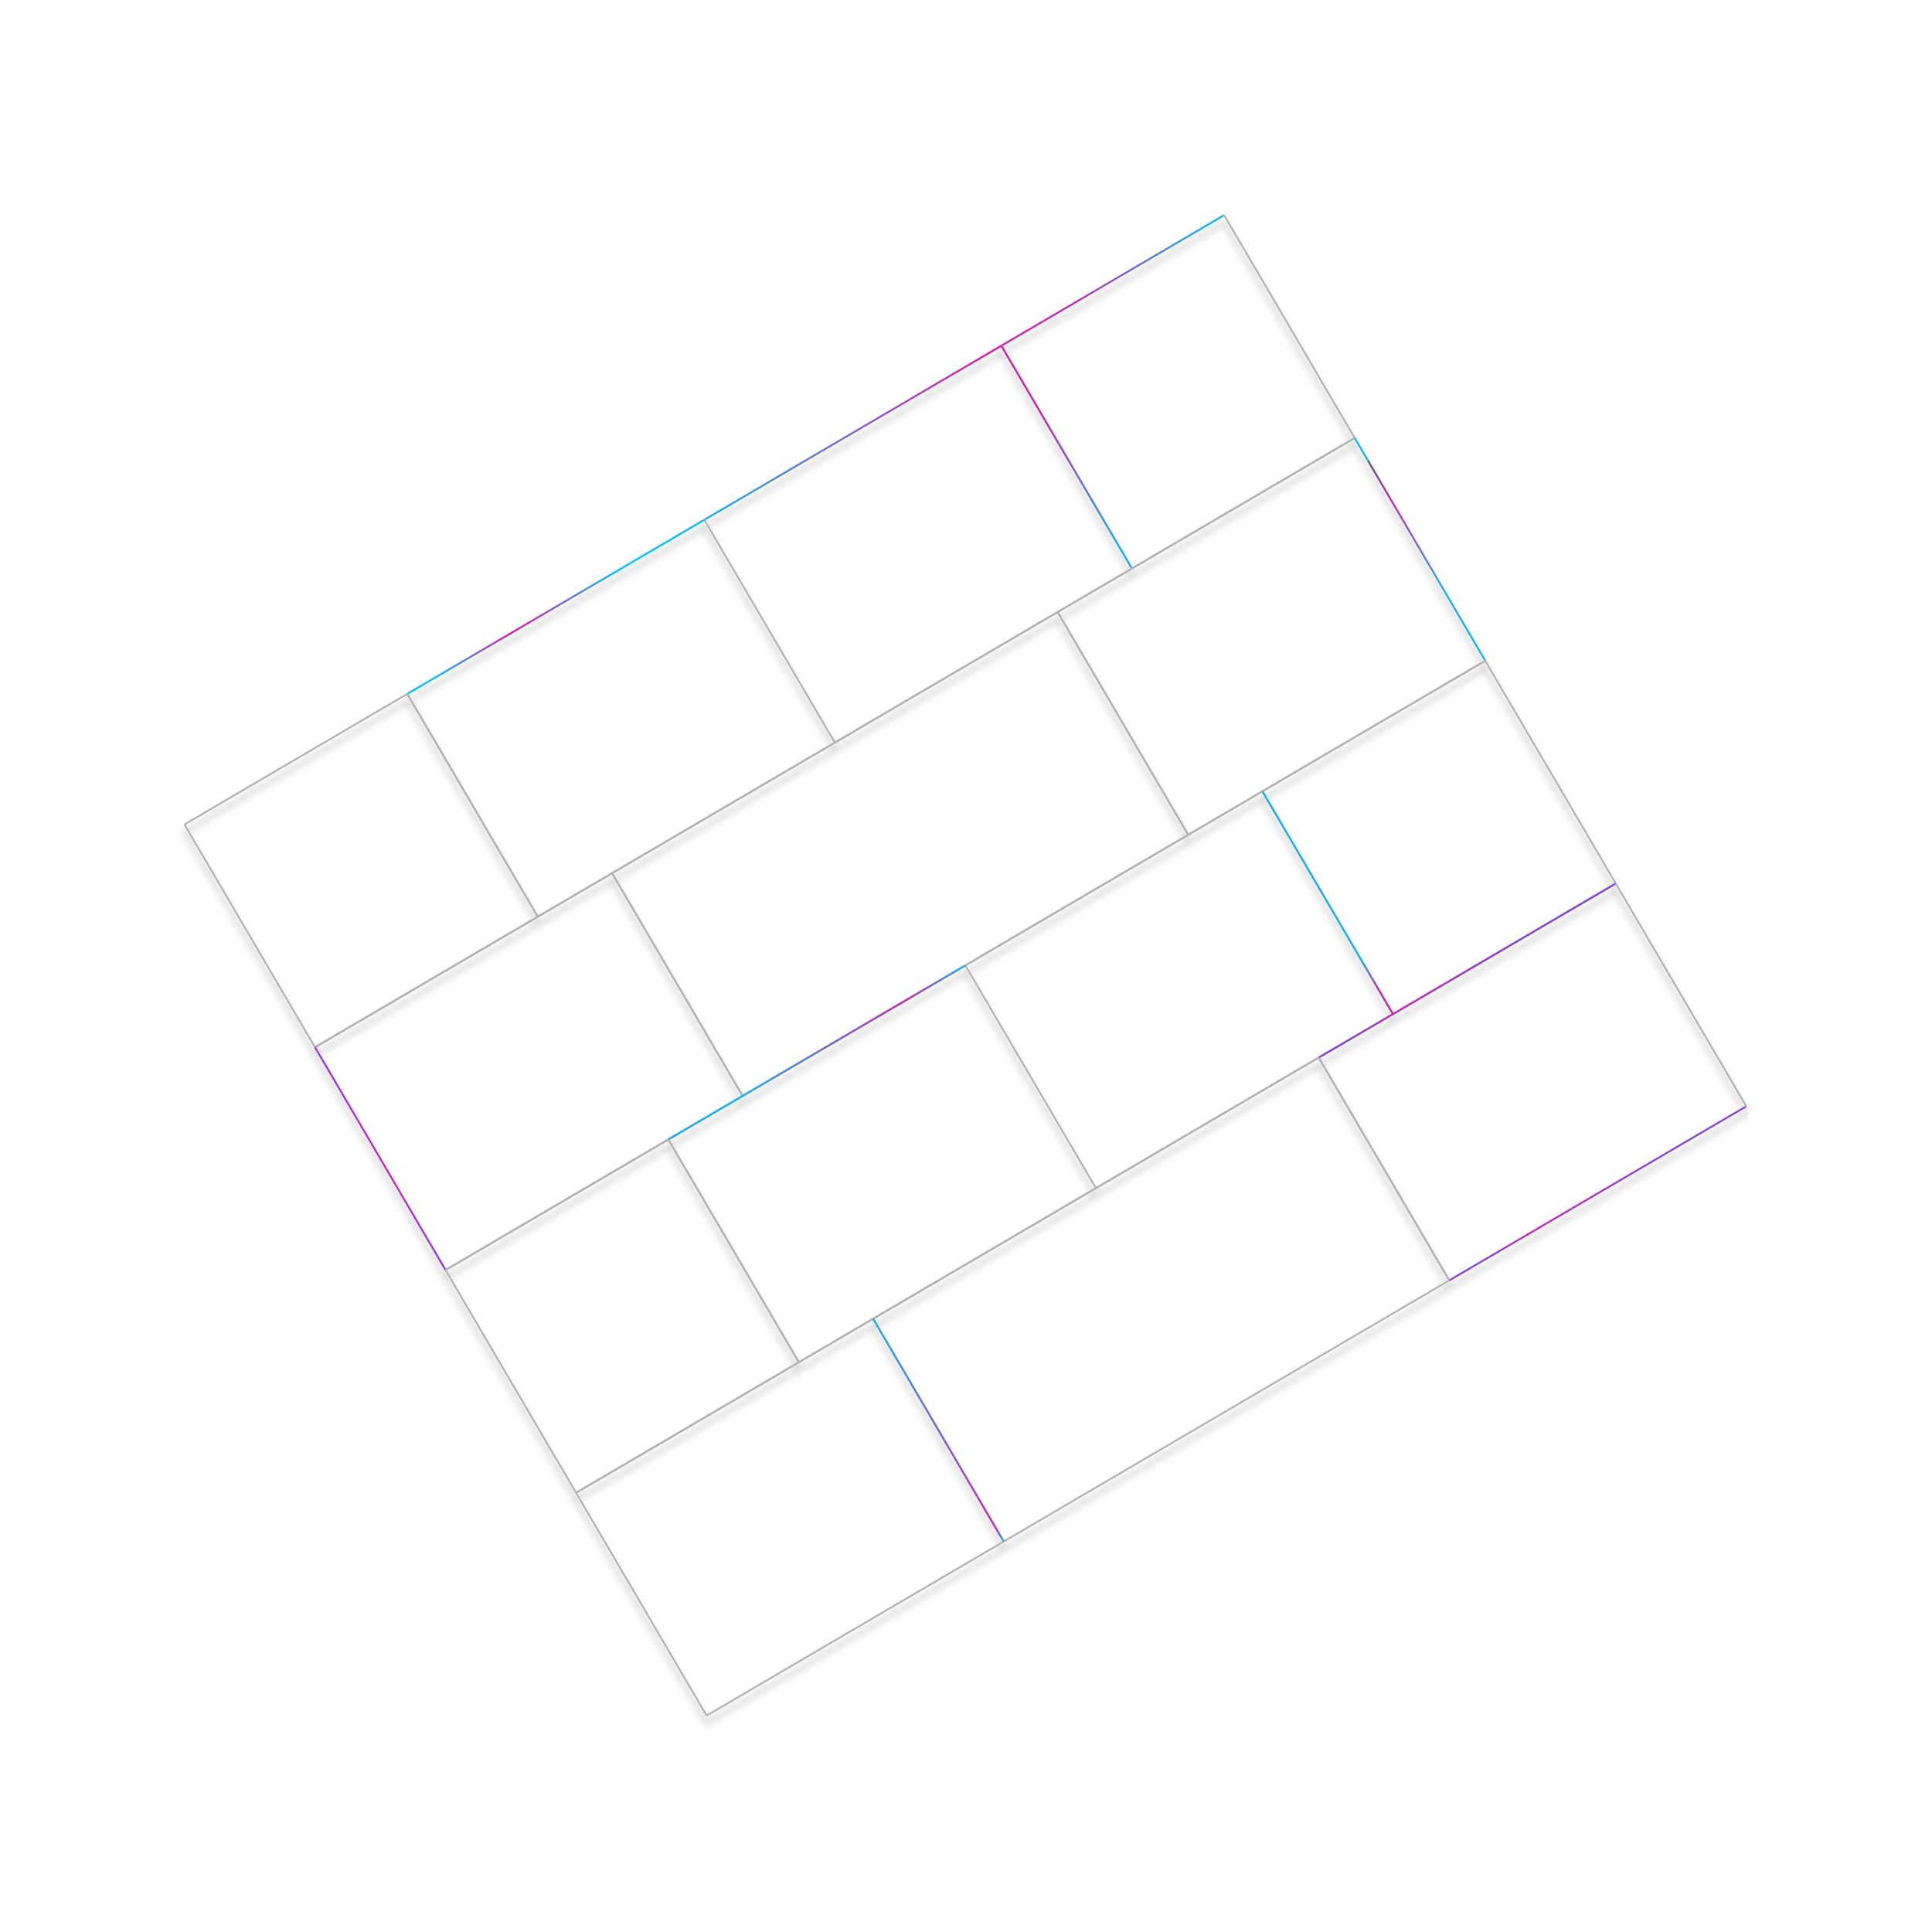
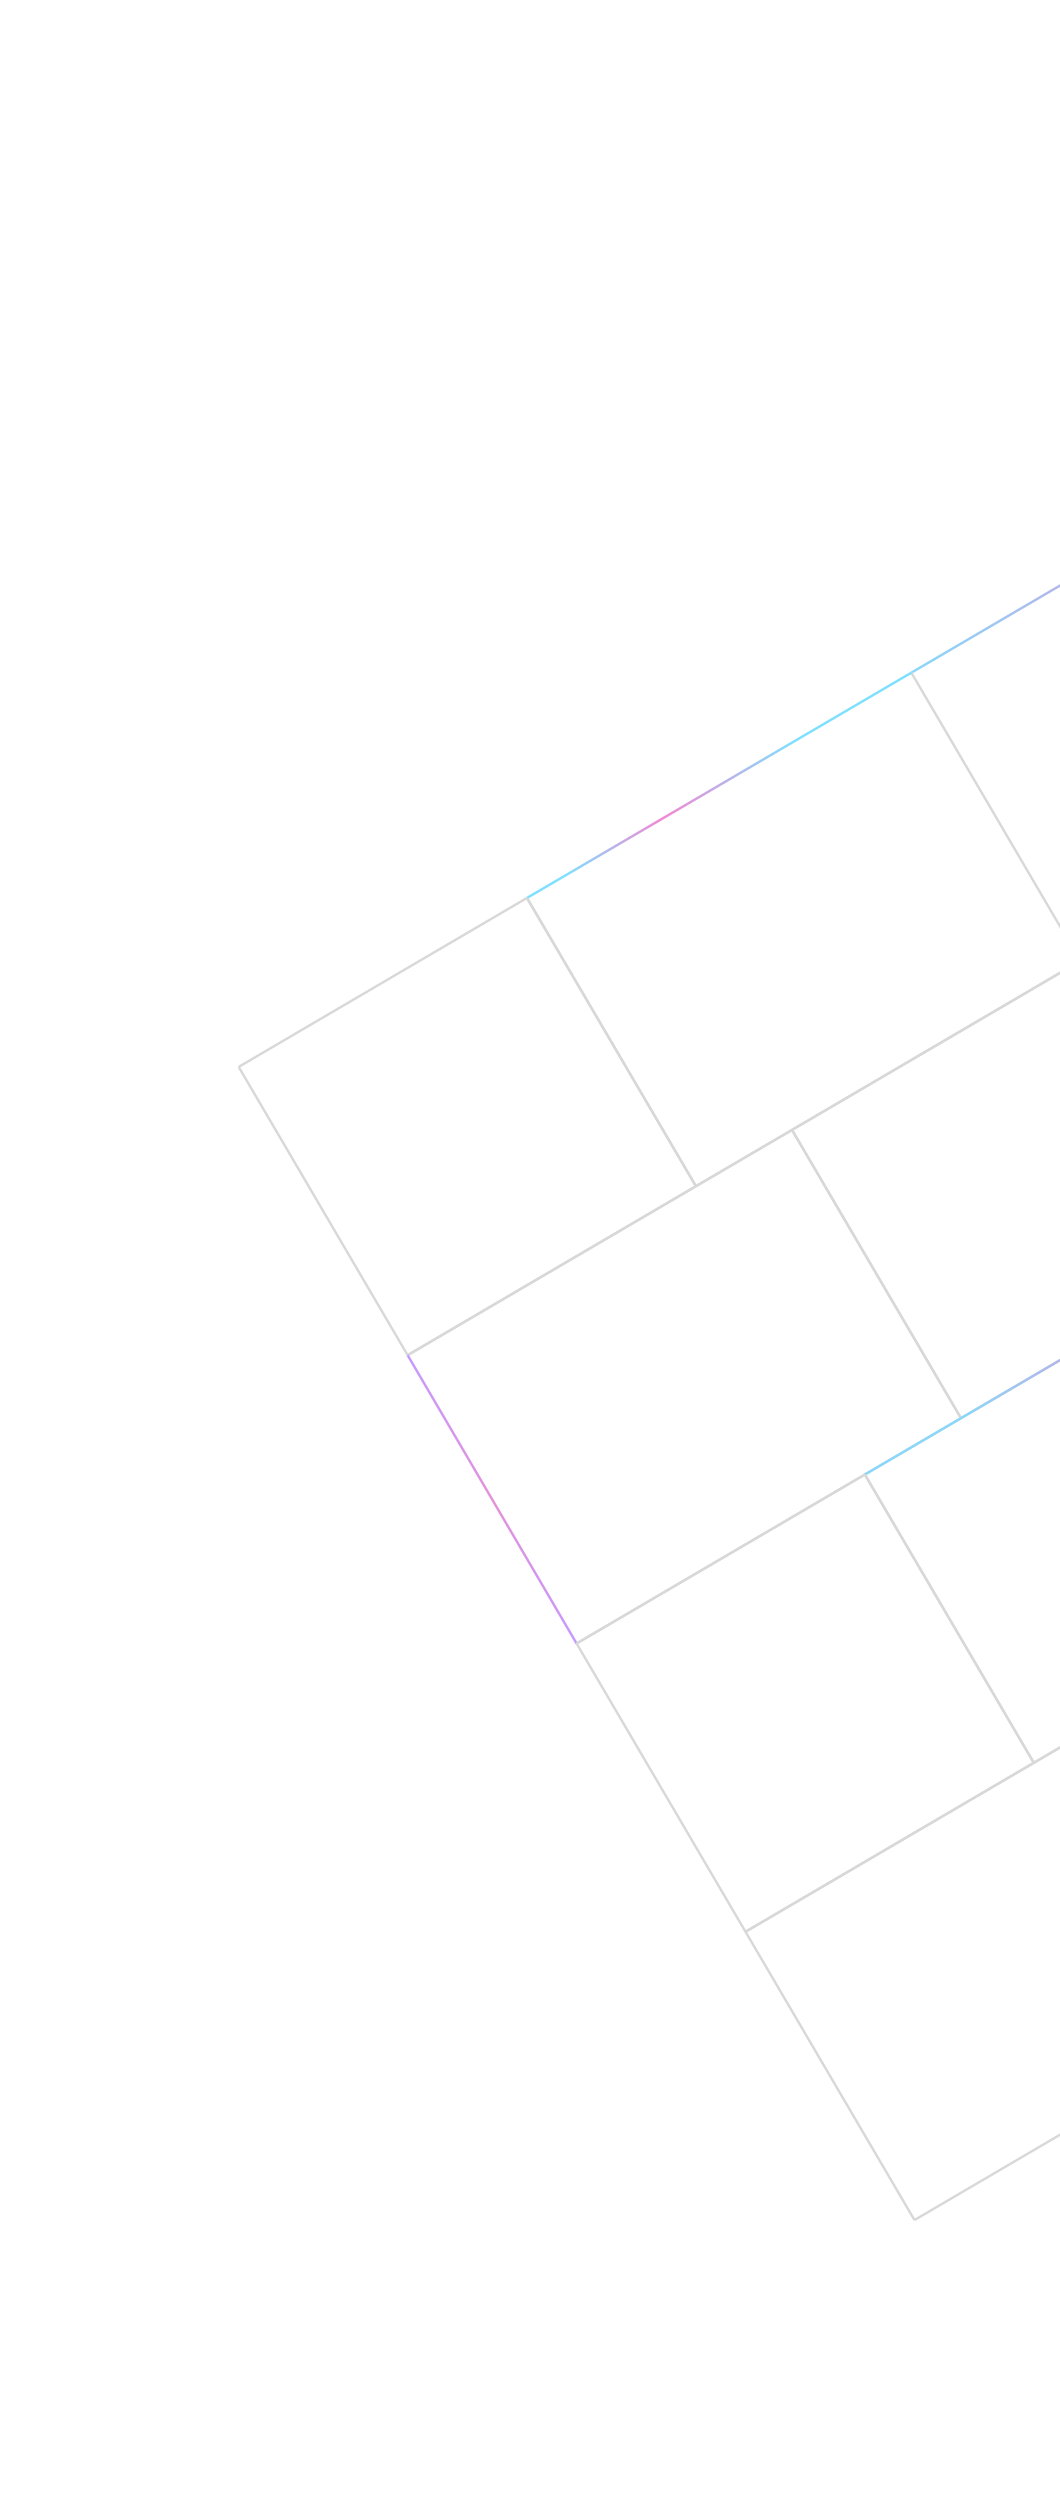
- <svg xmlns="http://www.w3.org/2000/svg" width="1019" height="1019" viewBox="0 0 1019 1019" fill="none">
-   <g filter="url(#filter0_d_4537_888)">
-     <path d="M714.509 231.003L597.003 299.867" stroke="#B2B2B2" />
-     <path d="M645.644 113.497L528.138 182.361" stroke="url(#paint0_linear_4537_888)" />
-     <path d="M597.003 299.867L528.138 182.361" stroke="#B2B2B2" />
-     <path d="M714.509 231.003L645.644 113.497" stroke="#B2B2B2" />
-     <path d="M597.003 299.867L440.328 391.686" stroke="#B2B2B2" />
-     <path d="M528.139 182.361L371.464 274.181" stroke="url(#paint1_linear_4537_888)" />
-     <path d="M440.328 391.687L371.464 274.181" stroke="#B2B2B2" />
-     <path d="M597.003 299.867L528.138 182.361" stroke="url(#paint2_linear_4537_888)" />
-     <path d="M97.284 434.865L214.789 366" stroke="#B2B2B2" />
-     <path d="M166.148 552.371L283.654 483.506" stroke="#B2B2B2" />
-     <path d="M214.789 366L283.654 483.506" stroke="#B2B2B2" />
-     <path d="M97.284 434.865L166.148 552.371" stroke="#B2B2B2" />
-     <path d="M214.789 366L371.464 274.181" stroke="url(#paint3_linear_4537_888)" />
-     <path d="M283.654 483.506L440.328 391.687" stroke="#B2B2B2" />
-     <path d="M214.789 366L283.654 483.506" stroke="#B2B2B2" />
-     <path d="M440.328 391.687L557.834 322.822" stroke="#B2B2B2" />
-     <path d="M509.193 509.192L626.699 440.328" stroke="#B2B2B2" />
-     <path d="M557.834 322.822L626.698 440.328" stroke="#B2B2B2" />
-     <path d="M557.834 322.822L714.508 231.003" stroke="#B2B2B2" />
-     <path d="M626.698 440.328L783.373 348.509" stroke="#B2B2B2" />
-     <path d="M714.508 231.003L783.373 348.509" stroke="url(#paint4_linear_4537_888)" />
-     <path d="M557.834 322.822L626.698 440.328" stroke="#B2B2B2" />
-     <path d="M509.193 509.192L391.687 578.057" stroke="#B2B2B2" />
-     <path d="M440.329 391.687L322.823 460.551" stroke="#B2B2B2" />
-     <path d="M391.687 578.057L322.823 460.551" stroke="#B2B2B2" />
-     <path d="M391.687 578.057L235.012 669.876" stroke="#B2B2B2" />
-     <path d="M322.823 460.551L166.148 552.37" stroke="#B2B2B2" />
-     <path d="M235.013 669.876L166.148 552.37" stroke="url(#paint5_linear_4537_888)" />
-     <path d="M391.687 578.057L322.823 460.551" stroke="#B2B2B2" />
-     <path d="M852.196 466.004L734.69 534.869" stroke="#B2B2B2" />
-     <path d="M783.332 348.499L665.826 417.363" stroke="#B2B2B2" />
-     <path d="M734.69 534.869L665.826 417.363" stroke="#B2B2B2" />
-     <path d="M852.196 466.004L783.331 348.499" stroke="#B2B2B2" />
-     <path d="M734.69 534.869L578.015 626.688" stroke="#B2B2B2" />
-     <path d="M665.826 417.363L509.151 509.182" stroke="#B2B2B2" />
-     <path d="M578.015 626.688L509.151 509.182" stroke="#B2B2B2" />
-     <path d="M734.69 534.869L665.825 417.363" stroke="url(#paint6_linear_4537_888)" />
-     <path d="M234.971 669.866L352.476 601.001" stroke="#B2B2B2" />
-     <path d="M303.835 787.372L421.341 718.507" stroke="#B2B2B2" />
-     <path d="M352.477 601.001L421.341 718.507" stroke="#B2B2B2" />
-     <path d="M234.971 669.866L303.835 787.372" stroke="#B2B2B2" />
-     <path d="M352.477 601.001L509.152 509.182" stroke="url(#paint7_linear_4537_888)" />
-     <path d="M421.341 718.507L578.016 626.688" stroke="#B2B2B2" />
-     <path d="M352.477 601.001L421.341 718.507" stroke="#B2B2B2" />
-     <path d="M578.015 626.688L695.521 557.824" stroke="#B2B2B2" />
-     <path d="M646.879 744.194L764.385 675.329" stroke="#B2B2B2" />
-     <path d="M695.521 557.824L764.385 675.33" stroke="#B2B2B2" />
-     <path d="M695.521 557.824L852.196 466.004" stroke="url(#paint8_linear_4537_888)" />
-     <path d="M764.386 675.33L921.06 583.51" stroke="url(#paint9_linear_4537_888)" />
-     <path d="M852.195 466.004L921.06 583.51" stroke="#B2B2B2" />
-     <path d="M695.521 557.824L764.386 675.33" stroke="#B2B2B2" />
-     <path d="M646.88 744.194L529.374 813.058" stroke="#B2B2B2" />
-     <path d="M578.015 626.688L460.509 695.552" stroke="#B2B2B2" />
-     <path d="M529.374 813.059L460.51 695.553" stroke="#B2B2B2" />
-     <path d="M529.374 813.058L372.699 904.877" stroke="#B2B2B2" />
-     <path d="M460.509 695.552L303.835 787.371" stroke="#B2B2B2" />
-     <path d="M372.699 904.877L303.835 787.372" stroke="#B2B2B2" />
-     <path d="M529.374 813.058L460.51 695.552" stroke="url(#paint10_linear_4537_888)" />
+ <svg xmlns="http://www.w3.org/2000/svg" width="432" height="1019" viewBox="0 0 432 1019" fill="none">
+   <g opacity="0.5">
+     <path d="M528.138 182.361L371.464 274.18" stroke="url(#paint0_linear_15_2063)" />
+     <path d="M440.328 391.686L371.464 274.18" stroke="#B2B2B2" />
+     <path d="M97.283 434.864L214.789 366" stroke="#B2B2B2" />
+     <path d="M166.147 552.37L283.653 483.506" stroke="#B2B2B2" />
+     <path d="M214.789 366L283.653 483.506" stroke="#B2B2B2" />
+     <path d="M97.283 434.864L166.148 552.37" stroke="#B2B2B2" />
+     <path d="M214.789 366L371.464 274.181" stroke="url(#paint1_linear_15_2063)" />
+     <path d="M283.654 483.505L440.328 391.686" stroke="#B2B2B2" />
+     <path d="M214.789 366L283.653 483.506" stroke="#B2B2B2" />
+     <path d="M509.192 509.192L391.686 578.056" stroke="#B2B2B2" />
+     <path d="M440.328 391.686L322.822 460.55" stroke="#B2B2B2" />
+     <path d="M391.687 578.056L322.822 460.551" stroke="#B2B2B2" />
+     <path d="M391.687 578.056L235.012 669.876" stroke="#B2B2B2" />
+     <path d="M322.822 460.55L166.148 552.37" stroke="#B2B2B2" />
+     <path d="M235.012 669.876L166.148 552.37" stroke="url(#paint2_linear_15_2063)" />
+     <path d="M391.687 578.056L322.822 460.551" stroke="#B2B2B2" />
+     <path d="M235.008 669.875L352.513 601.011" stroke="#B2B2B2" />
+     <path d="M303.872 787.381L421.378 718.516" stroke="#B2B2B2" />
+     <path d="M352.514 601.011L421.378 718.517" stroke="#B2B2B2" />
+     <path d="M235.008 669.875L303.872 787.381" stroke="#B2B2B2" />
+     <path d="M352.514 601.01L509.189 509.191" stroke="url(#paint3_linear_15_2063)" />
+     <path d="M421.378 718.516L578.053 626.697" stroke="#B2B2B2" />
+     <path d="M352.514 601.01L421.379 718.516" stroke="#B2B2B2" />
+     <path d="M529.411 813.068L372.737 904.887" stroke="#B2B2B2" />
+     <path d="M460.547 695.562L303.872 787.381" stroke="#B2B2B2" />
+     <path d="M372.737 904.887L303.872 787.381" stroke="#B2B2B2" />
  </g>
  <defs>
-     <filter id="filter0_d_4537_888" x="92.852" y="113.066" width="832.639" height="800.243" filterUnits="userSpaceOnUse" color-interpolation-filters="sRGB">
-       <feFlood flood-opacity="0" result="BackgroundImageFix" />
-       <feColorMatrix in="SourceAlpha" type="matrix" values="0 0 0 0 0 0 0 0 0 0 0 0 0 0 0 0 0 0 127 0" result="hardAlpha" />
-       <feOffset dy="4" />
-       <feGaussianBlur stdDeviation="2" />
-       <feComposite in2="hardAlpha" operator="out" />
-       <feColorMatrix type="matrix" values="0 0 0 0 0 0 0 0 0 0 0 0 0 0 0 0 0 0 0.25 0" />
-       <feBlend mode="normal" in2="BackgroundImageFix" result="effect1_dropShadow_4537_888" />
-       <feBlend mode="normal" in="SourceGraphic" in2="effect1_dropShadow_4537_888" result="shape" />
-     </filter>
-     <linearGradient id="paint0_linear_4537_888" x1="621.653" y1="107.235" x2="562.83" y2="160.098" gradientUnits="userSpaceOnUse">
-       <stop stop-color="#13B0F5" />
-       <stop offset="1" stop-color="#CA24B4" />
-     </linearGradient>
-     <linearGradient id="paint1_linear_4537_888" x1="527.723" y1="183.954" x2="427.611" y2="316.567" gradientUnits="userSpaceOnUse">
+     <linearGradient id="paint0_linear_15_2063" x1="527.722" y1="183.954" x2="427.61" y2="316.566" gradientUnits="userSpaceOnUse">
      <stop stop-color="#E70FAA" />
      <stop offset="1" stop-color="#13B0F5" />
    </linearGradient>
-     <linearGradient id="paint2_linear_4537_888" x1="603.264" y1="275.875" x2="550.402" y2="217.053" gradientUnits="userSpaceOnUse">
-       <stop stop-color="#13B0F5" />
-       <stop offset="1" stop-color="#CA24B4" />
-     </linearGradient>
-     <linearGradient id="paint3_linear_4537_888" x1="246.778" y1="374.349" x2="325.208" y2="303.866" gradientUnits="userSpaceOnUse">
+     <linearGradient id="paint1_linear_15_2063" x1="246.778" y1="374.349" x2="325.208" y2="303.866" gradientUnits="userSpaceOnUse">
      <stop stop-color="#00C0FD" />
      <stop offset="0.422" stop-color="#E70FAA" />
      <stop offset="1" stop-color="#00C0FD" />
    </linearGradient>
-     <linearGradient id="paint4_linear_4537_888" x1="708.247" y1="254.995" x2="761.109" y2="313.817" gradientUnits="userSpaceOnUse">
-       <stop stop-color="#13B0F5" />
-       <stop offset="0" stop-color="#505685" />
-       <stop offset="0.318" stop-color="#CA24B4" />
-       <stop offset="1" stop-color="#13B0F5" />
-     </linearGradient>
-     <linearGradient id="paint5_linear_4537_888" x1="235.013" y1="669.876" x2="134.428" y2="594.956" gradientUnits="userSpaceOnUse">
+     <linearGradient id="paint2_linear_15_2063" x1="235.012" y1="669.876" x2="134.428" y2="594.956" gradientUnits="userSpaceOnUse">
      <stop stop-color="#8E34FF" />
      <stop offset="0.495" stop-color="#CA24B4" />
      <stop offset="1" stop-color="#8E34FF" />
    </linearGradient>
-     <linearGradient id="paint6_linear_4537_888" x1="740.951" y1="510.877" x2="688.089" y2="452.055" gradientUnits="userSpaceOnUse">
-       <stop stop-color="#CA24B4" />
-       <stop offset="0.234" stop-color="#13B0F5" />
-     </linearGradient>
-     <linearGradient id="paint7_linear_4537_888" x1="392.546" y1="577.856" x2="465.92" y2="479.796" gradientUnits="userSpaceOnUse">
+     <linearGradient id="paint3_linear_15_2063" x1="392.583" y1="577.865" x2="465.957" y2="479.805" gradientUnits="userSpaceOnUse">
      <stop stop-color="#13B0F5" />
      <stop offset="0.75" stop-color="#CA24B4" />
      <stop offset="1" stop-color="#13B0F5" />
    </linearGradient>
-     <linearGradient id="paint8_linear_4537_888" x1="727.51" y1="566.173" x2="805.94" y2="495.69" gradientUnits="userSpaceOnUse">
-       <stop stop-color="#8643DC" />
-       <stop offset="0" stop-color="#8643DC" />
-       <stop offset="0.318" stop-color="#CA24B4" />
-       <stop offset="1" stop-color="#8643DC" />
-     </linearGradient>
-     <linearGradient id="paint9_linear_4537_888" x1="796.374" y1="683.679" x2="874.804" y2="613.196" gradientUnits="userSpaceOnUse">
-       <stop stop-color="#8643DC" />
-       <stop offset="0" stop-color="#8643DC" />
-       <stop offset="0.318" stop-color="#CA24B4" />
-       <stop offset="1" stop-color="#8643DC" />
-     </linearGradient>
-     <linearGradient id="paint10_linear_4537_888" x1="529.374" y1="813.058" x2="428.789" y2="738.138" gradientUnits="userSpaceOnUse">
-       <stop stop-color="#13B0F5" />
-       <stop offset="0.058" stop-color="#CA24B4" />
-       <stop offset="1" stop-color="#13B0F5" />
-     </linearGradient>
  </defs>
</svg>
